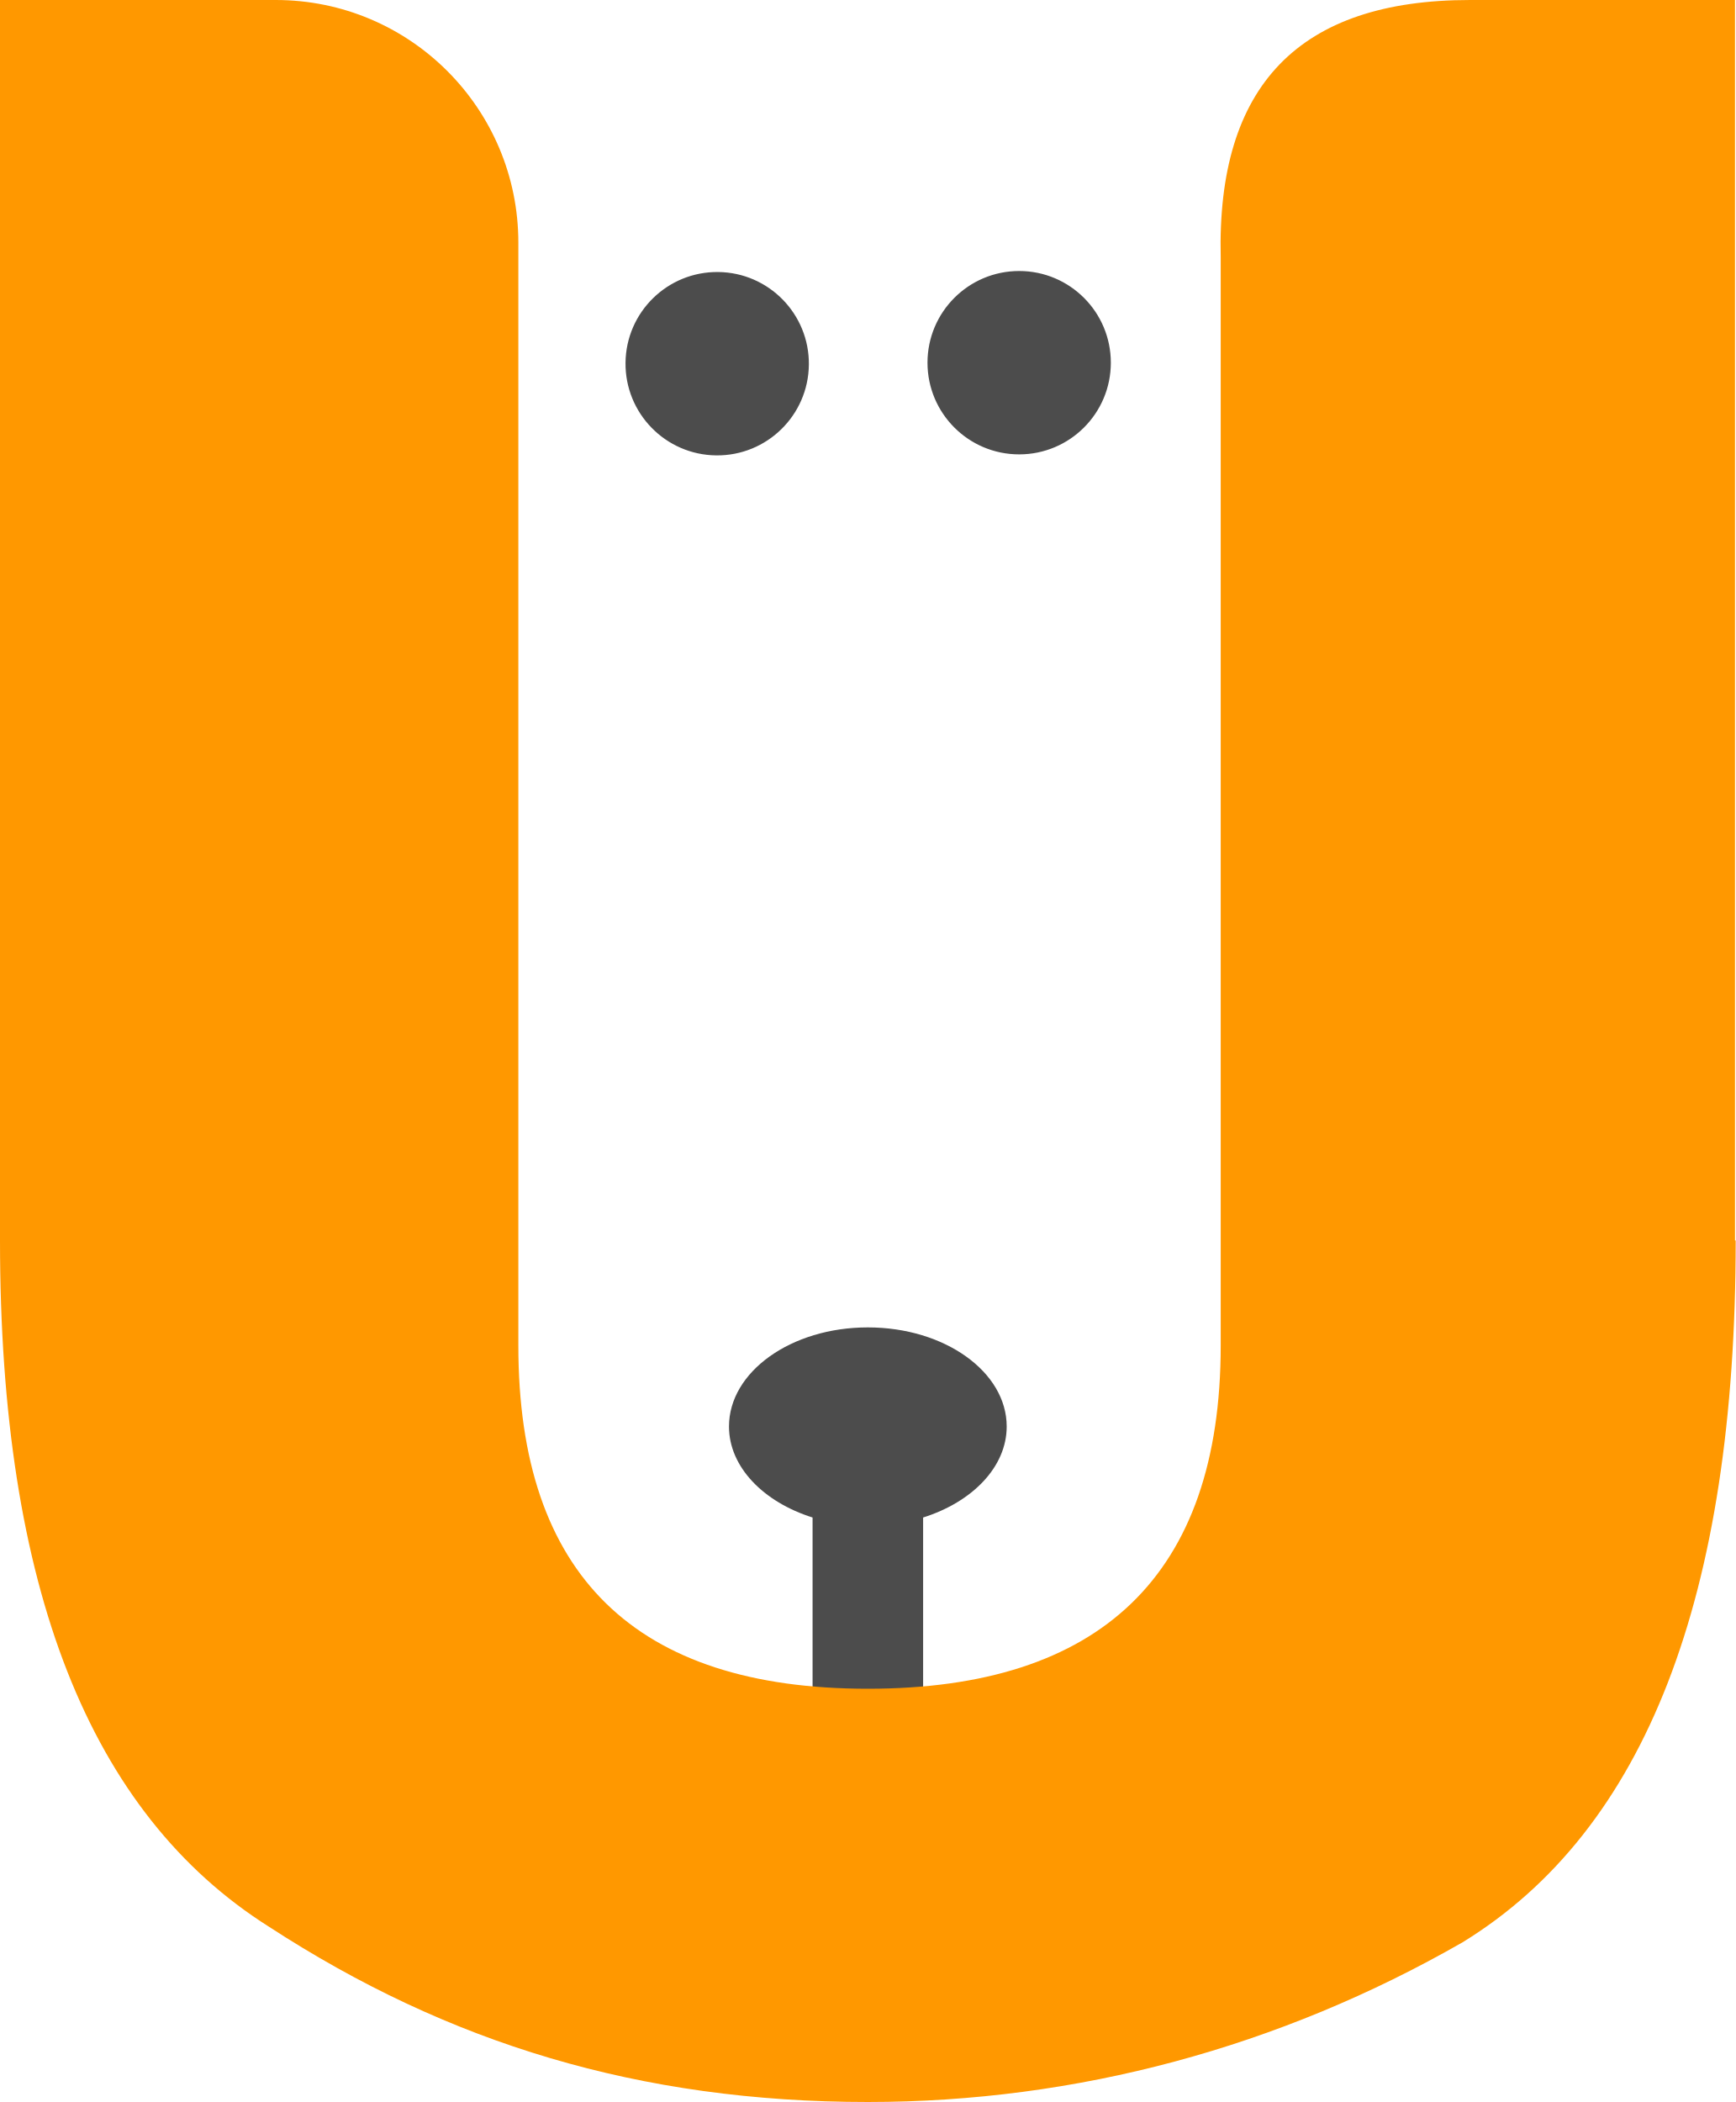
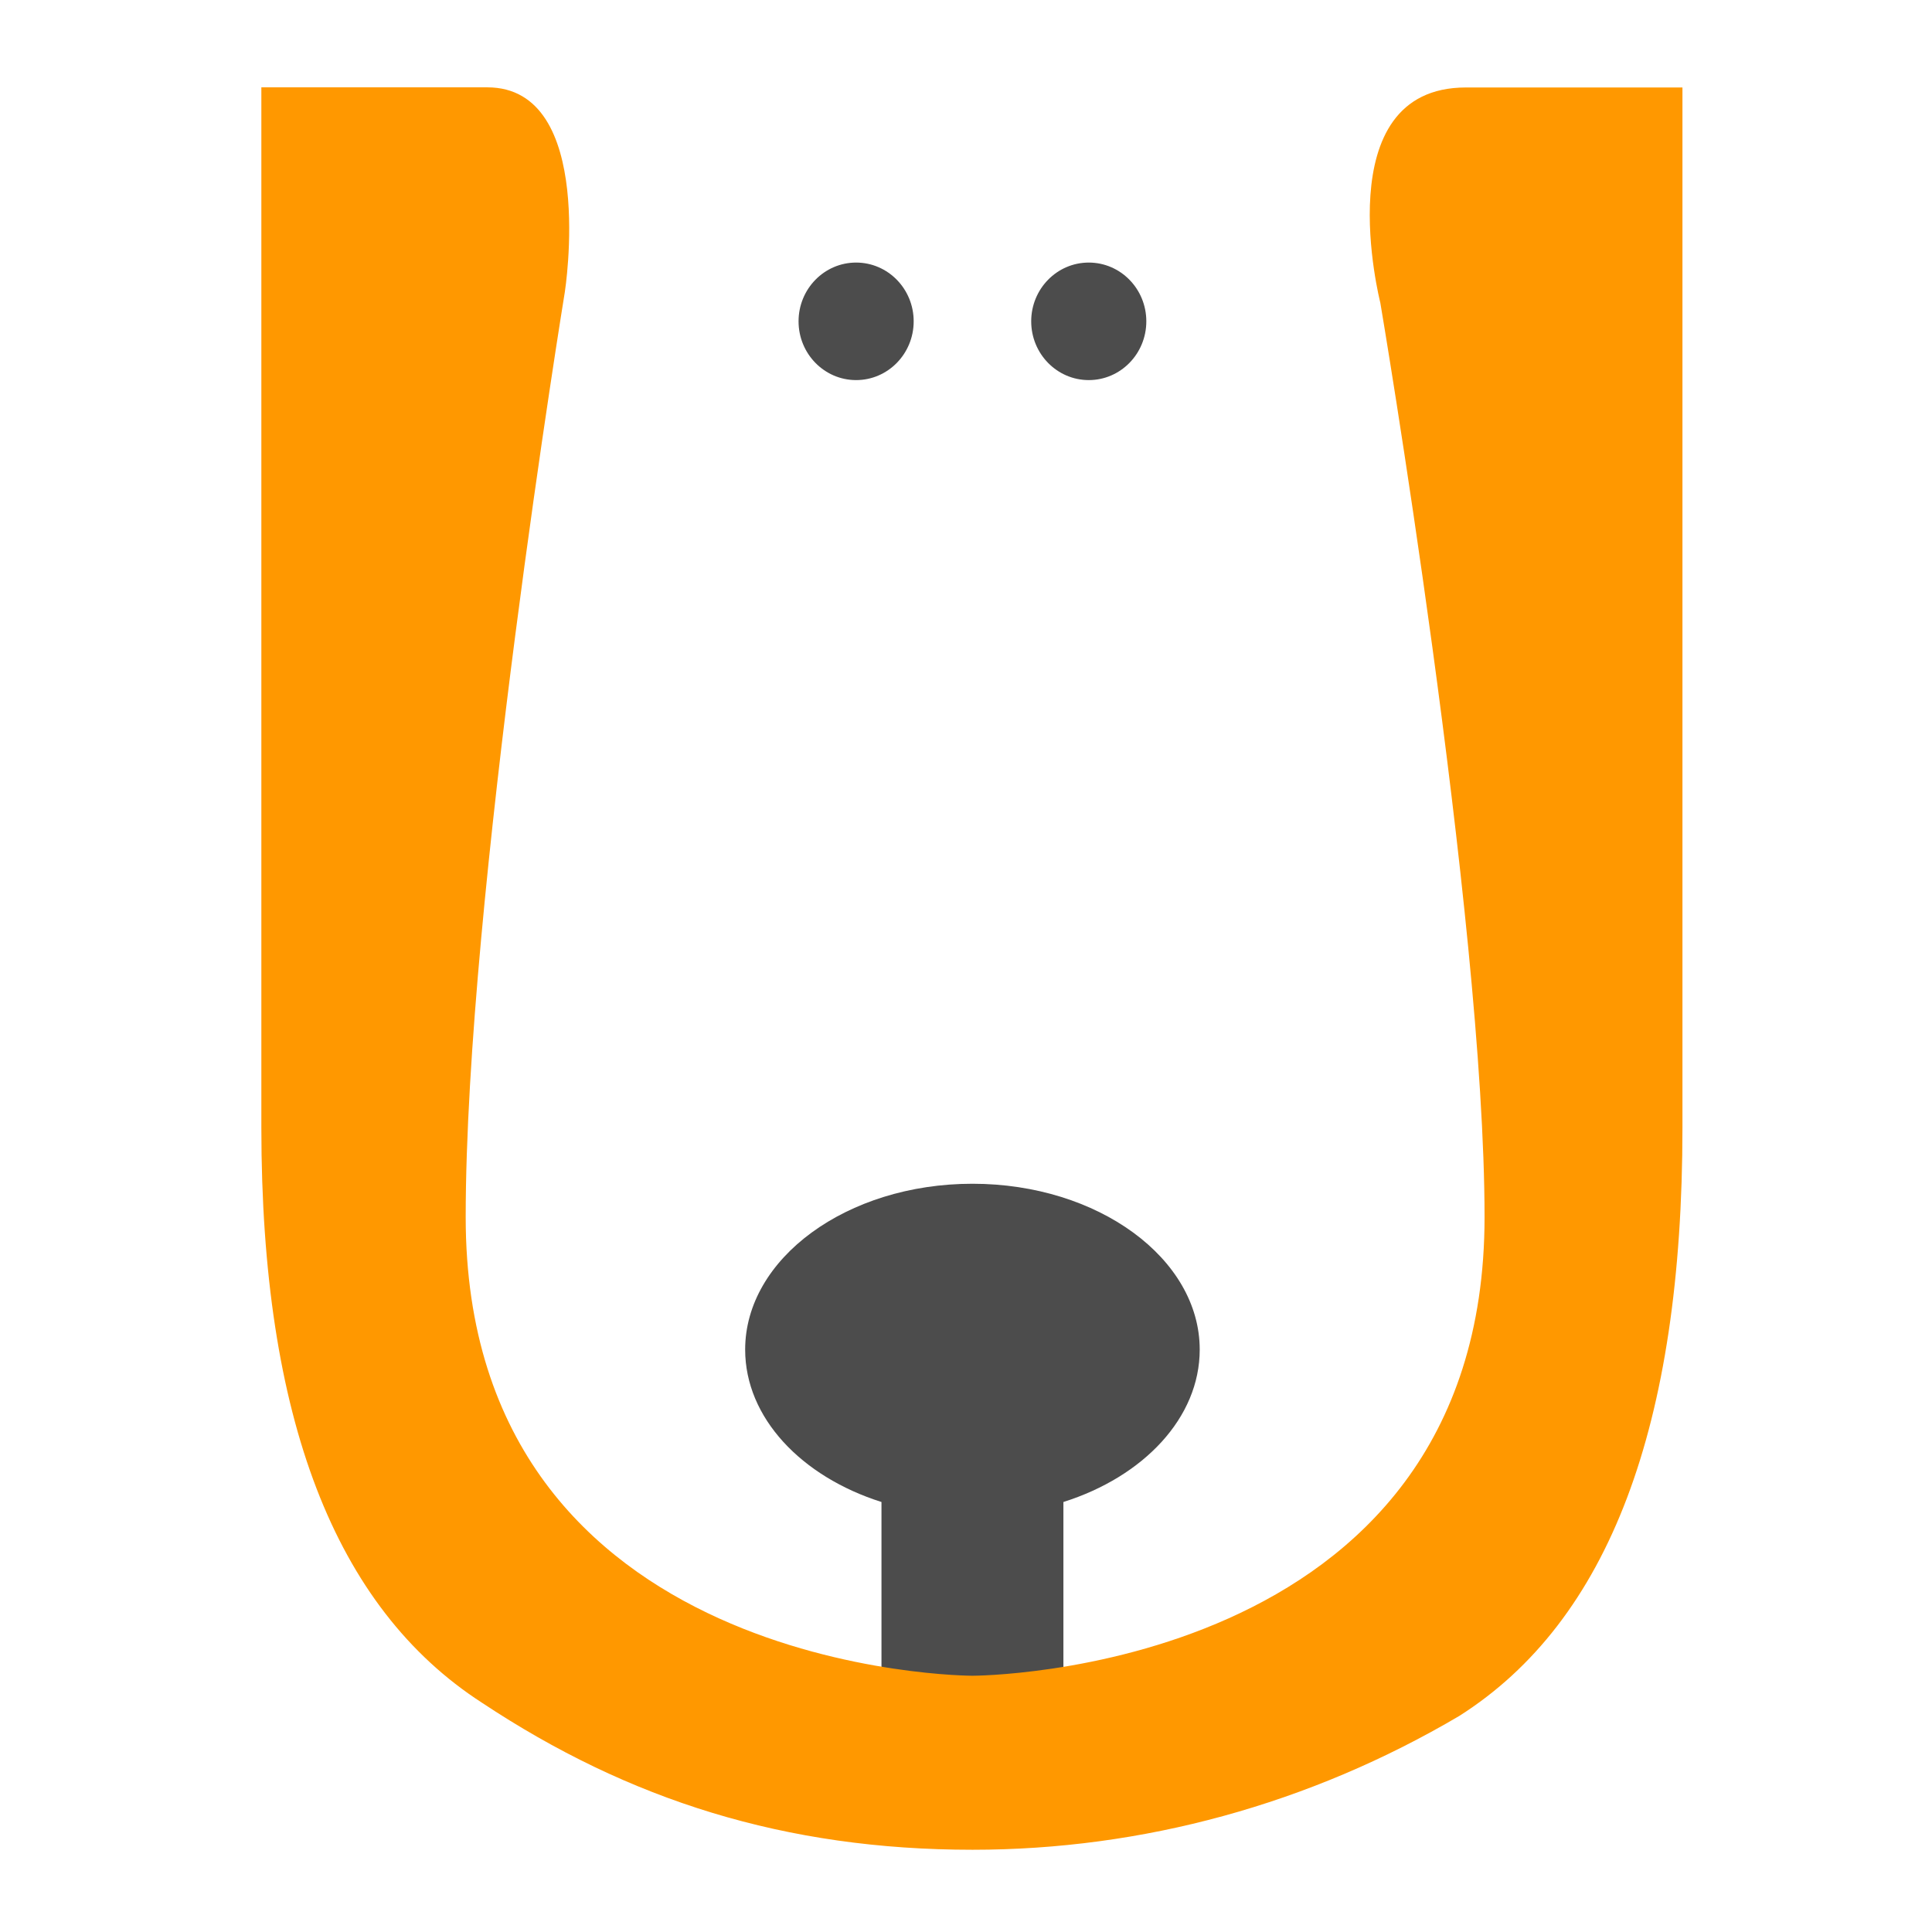
- <svg xmlns="http://www.w3.org/2000/svg" version="1.1" viewBox="0 0 257.5 311.8" xml:space="preserve">
-   <path fill="#4c4c4c" d="M 149.35 211.6 C 149.35 203.5 140.15 196.9 128.75 196.9 S 108.15 203.5 108.15 211.6 C 108.15 217.6 113.25 222.8 120.55 225.1 V 299.9 C 120.55 304.4 124.25 308.1 128.75 308.1 S 136.95 304.4 136.95 299.9 V 225.1 C 144.25 222.8 149.35 217.6 149.35 211.6 Z" />
-   <path fill="#ff9800" d="M 257.5 184 C 257.5 236.7 244.2 271.4 217 288.1 C 189.8 303.7 159.7 311.8 128.75 311.8 C 94.9 311.8 66.5 303.1 39.9 285.8 C 13.3 269 0 235.5 0 184 V 0 H 40.9 C 60.8 0 76.9 16.1 76.9 36 V 199.6 C 76.9 233.7 94.3 250.5 128.75 250.5 S 181.1 233.7 181.1 199.6 V 38.2 C 180.5 12.7 192.7 0 218.1 0 H 257.4 V 184 Z" />
-   <path fill="#4c4c4c" d="M 92.8 53.8 A 1 1 0 0 0 120 54.1 A 1 1 0 0 0 92.8 53.8 M 164.8 53.8 A 1 1 1 0 0 137.6 53.8 A 1 1 0 0 0 164.8 53.8 Z" />
+ <svg xmlns="http://www.w3.org/2000/svg" version="1.1" id="Layer_1" x="0px" y="0px" viewBox="0 0 1440 1440" style="enable-background:new 0 0 1440 1440;" xml:space="preserve">
+   <style type="text/css">
+ 	.st0{fill:#4C4C4C;}
+ 	.st1{fill:#FF9800;}
+ </style>
+   <path class="st0" d="M894.2,1005.9c0-67.8-75.7-123.6-169.4-123.6s-169.4,55.8-169.4,123.6c0,50.8,41.9,94.7,101.6,113.6v171.4  c0,37.9,30.9,68.8,67.8,68.8c36.9,0,67.8-30.9,67.8-68.8v-171.4C852.4,1100.6,894.2,1056.7,894.2,1005.9L894.2,1005.9z" />
+   <path class="st1" d="M1254,840.5c0,222.2-54.8,367.7-166.4,438.5c-111.6,65.8-236.2,99.7-362.7,99.7  c-139.5,0-256.1-36.9-365.7-109.6c-109.6-70.8-164.4-212.3-164.4-428.5V65.1h168.4c81.7,0,57.8,152.5,57.8,152.5  S347.1,670,347.1,907.2c0,341.8,377.7,341.8,377.7,341.8s381.7,0,381.7-341.8c0-223.2-77.7-681.6-77.7-681.6s-40.9-160.4,63.8-160.4  H1254V840.5L1254,840.5L1254,840.5z" />
+   <ellipse class="st0" cx="638.1" cy="239.5" rx="42.9" ry="43.8" />
+   <ellipse class="st0" cx="811.5" cy="239.5" rx="42.9" ry="43.8" />
</svg>
